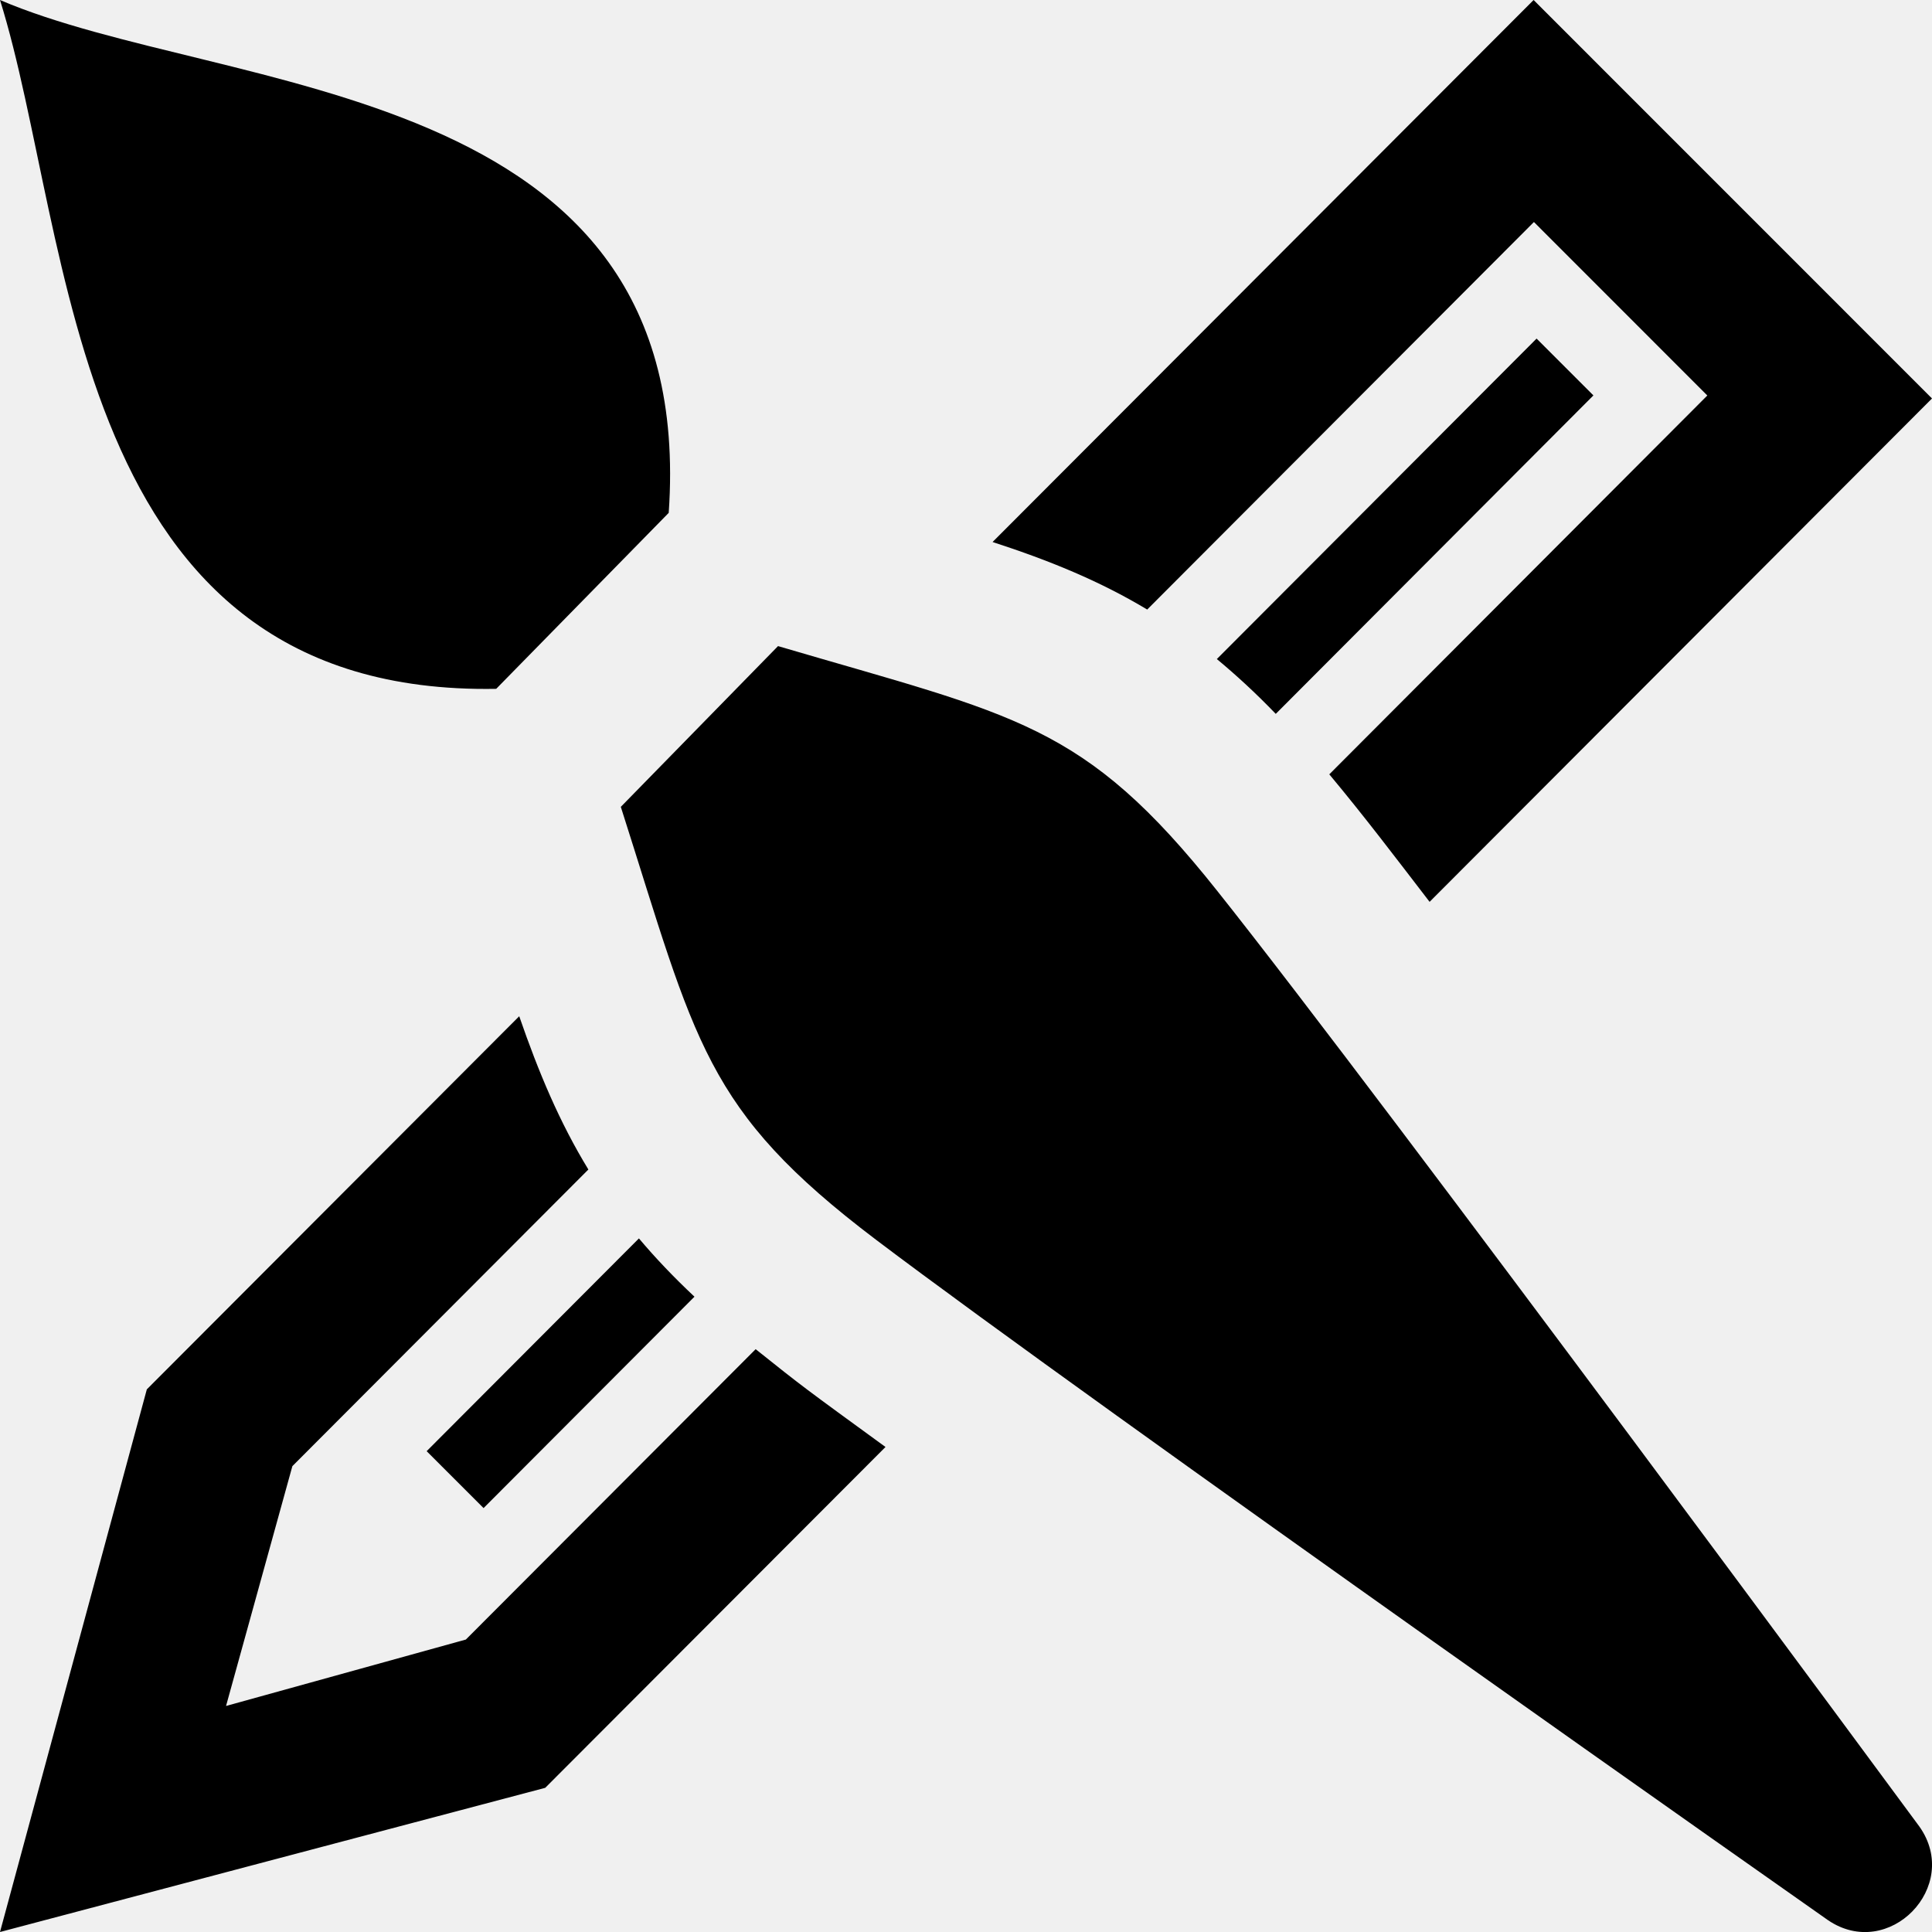
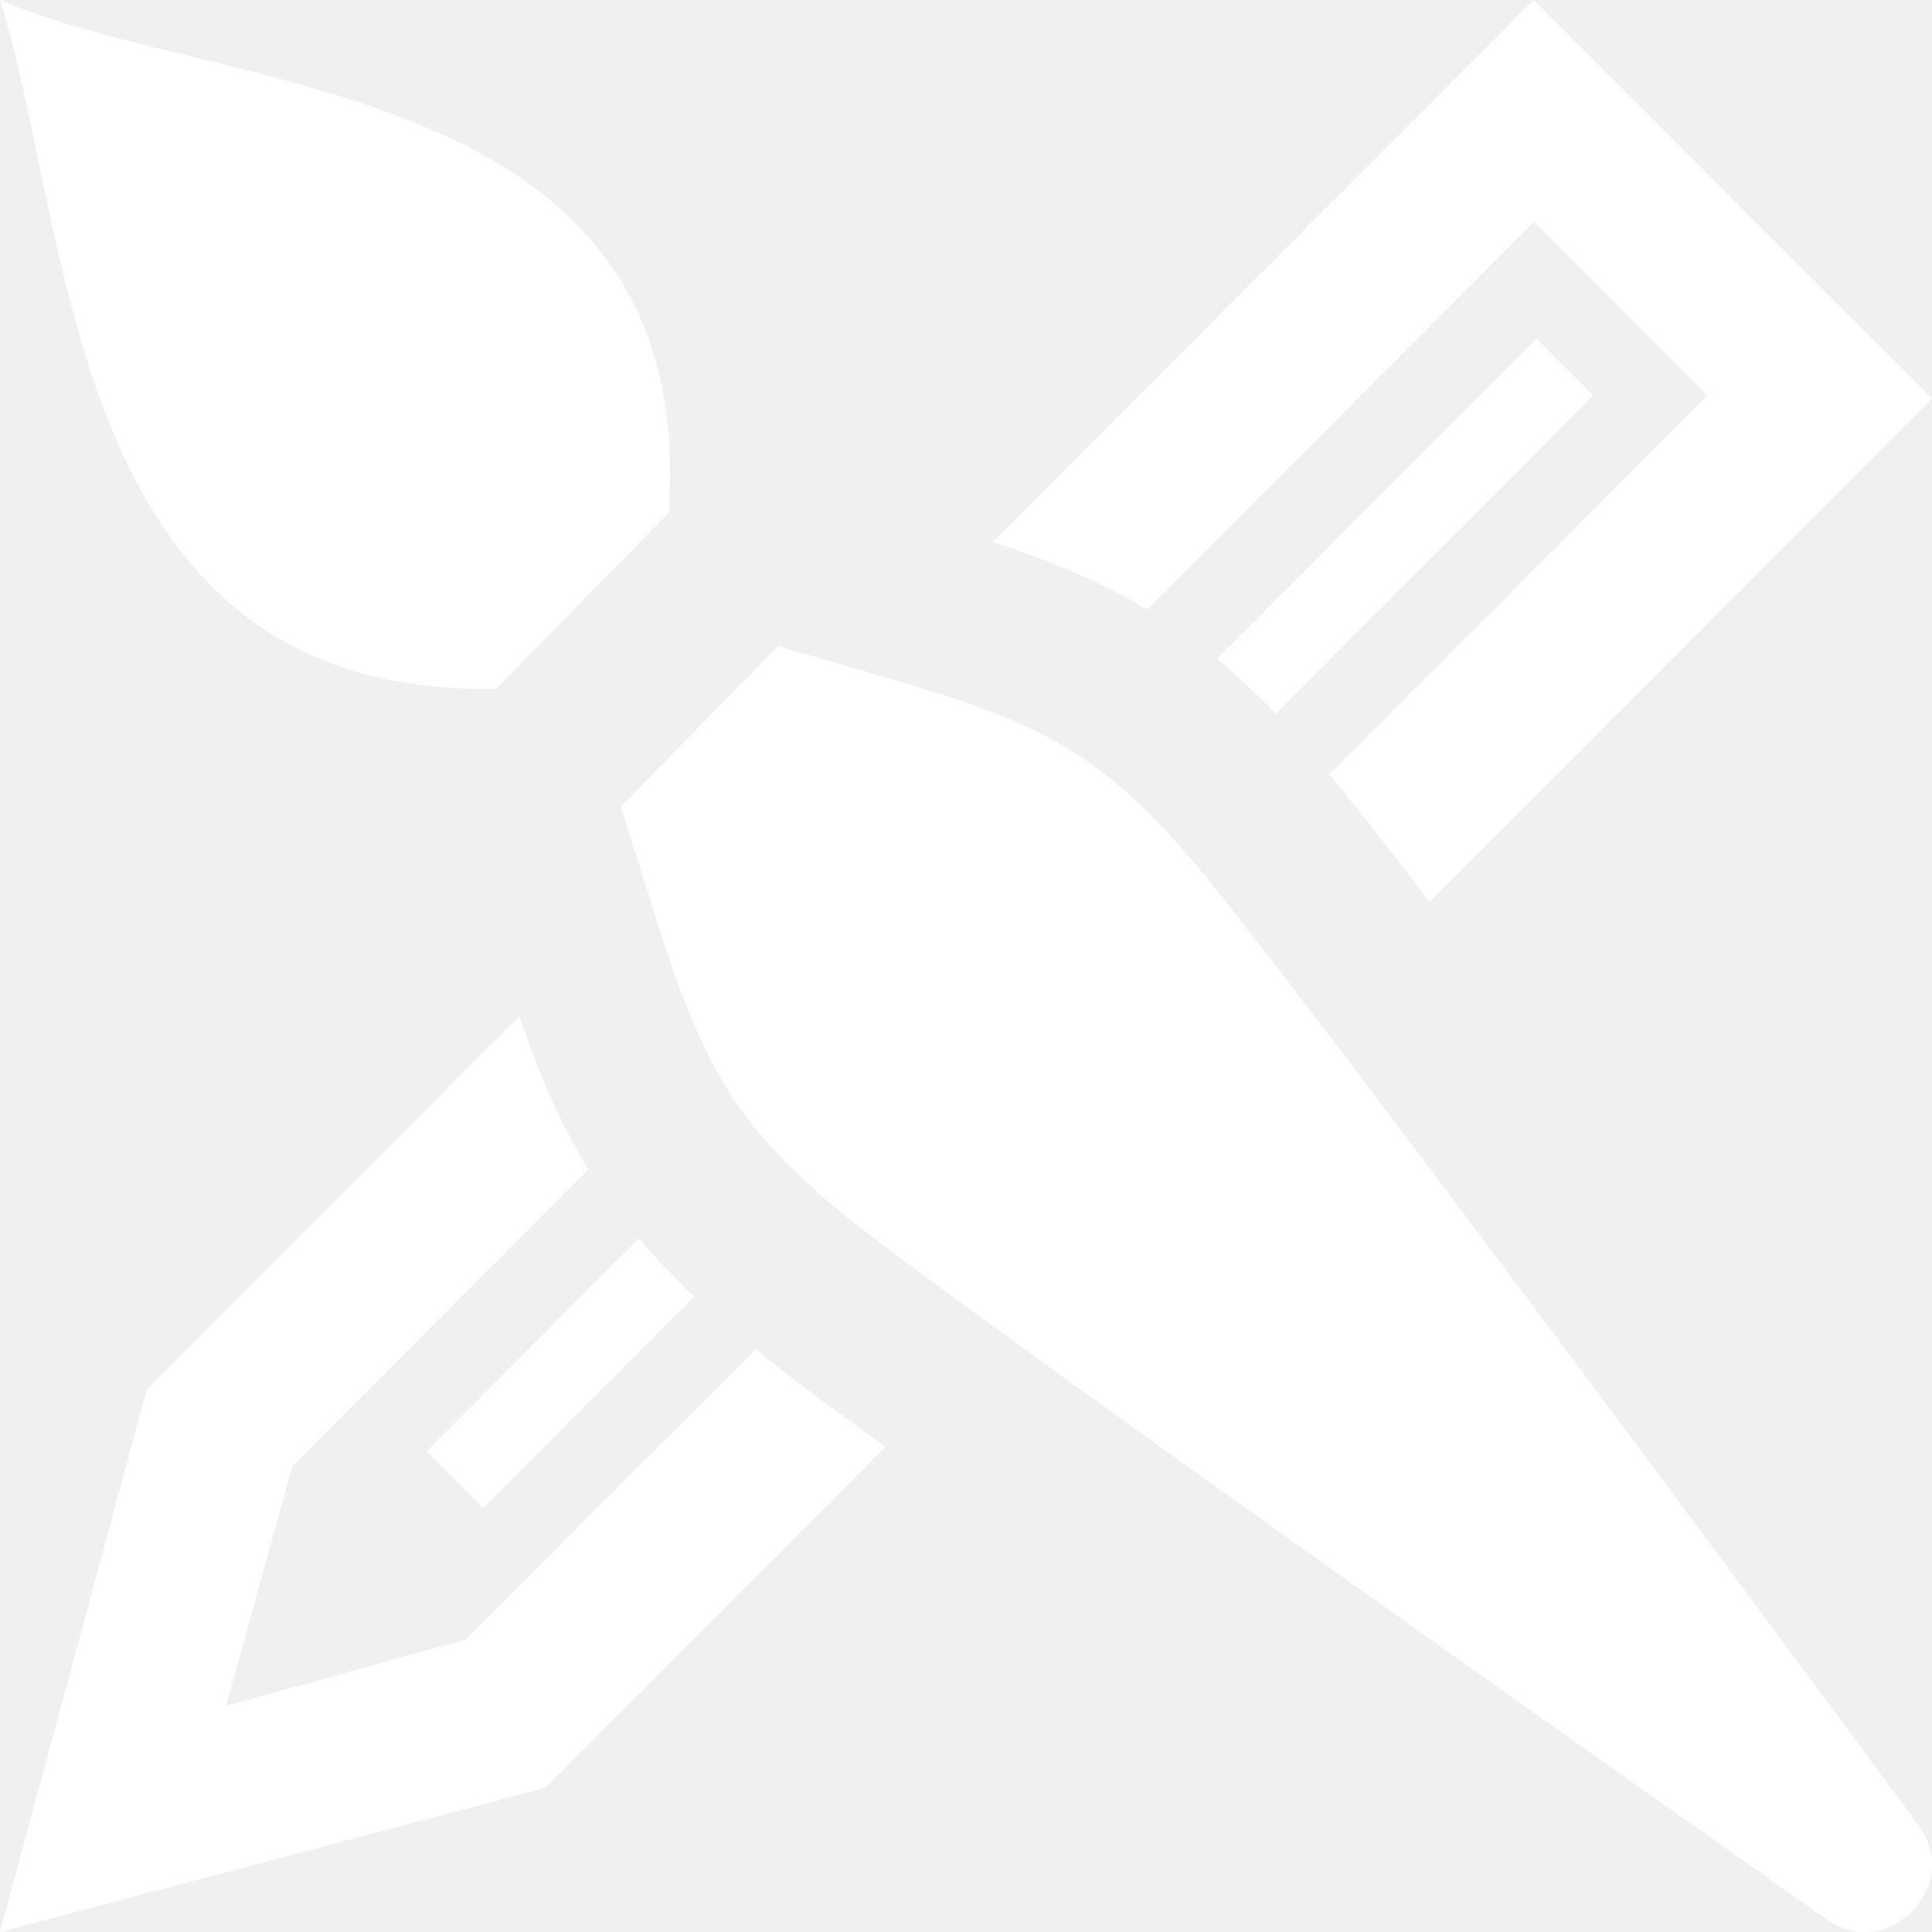
- <svg xmlns="http://www.w3.org/2000/svg" width="24" height="24" viewBox="0 0 24 24">
+ <svg xmlns="http://www.w3.org/2000/svg" fill="#ffffff" width="24" height="24" viewBox="0 0 24 24">
  <path d="M0 0c2.799 1.2 8.683.955 8.307 6.371l-2.143 2.186c-5.338.093-5.239-5.605-6.164-8.557zm10.884 15.402c2.708 2.048 11.824 8.451 11.824 8.451.754.513 1.662-.417 1.136-1.162 0 0-6.607-8.964-8.719-11.619-1.668-2.101-2.502-2.175-5.46-3.046l-1.953 1.997c.936 2.931 1.033 3.76 3.172 5.379zm-4.877 3.332l2.62-2.626c-.26-.244-.489-.485-.69-.724l-2.637 2.643.707.707zm8.244-11.162l4.804-4.814 2.154 2.155-4.696 4.706c.438.525.813 1.021 1.246 1.584l6.241-6.253-4.949-4.95-6.721 6.733c.705.229 1.328.483 1.921.839zm4.837-3.366l-3.972 3.981c.24.199.484.423.732.681l3.946-3.956-.706-.706zm-9.701 12.554l-3.6 3.607-2.979.825.824-2.979 3.677-3.685c-.356-.583-.617-1.203-.859-1.904l-4.626 4.635-1.824 6.741 6.773-1.791 4.227-4.234c-1-.728-1.03-.749-1.613-1.215z" />
</svg>
